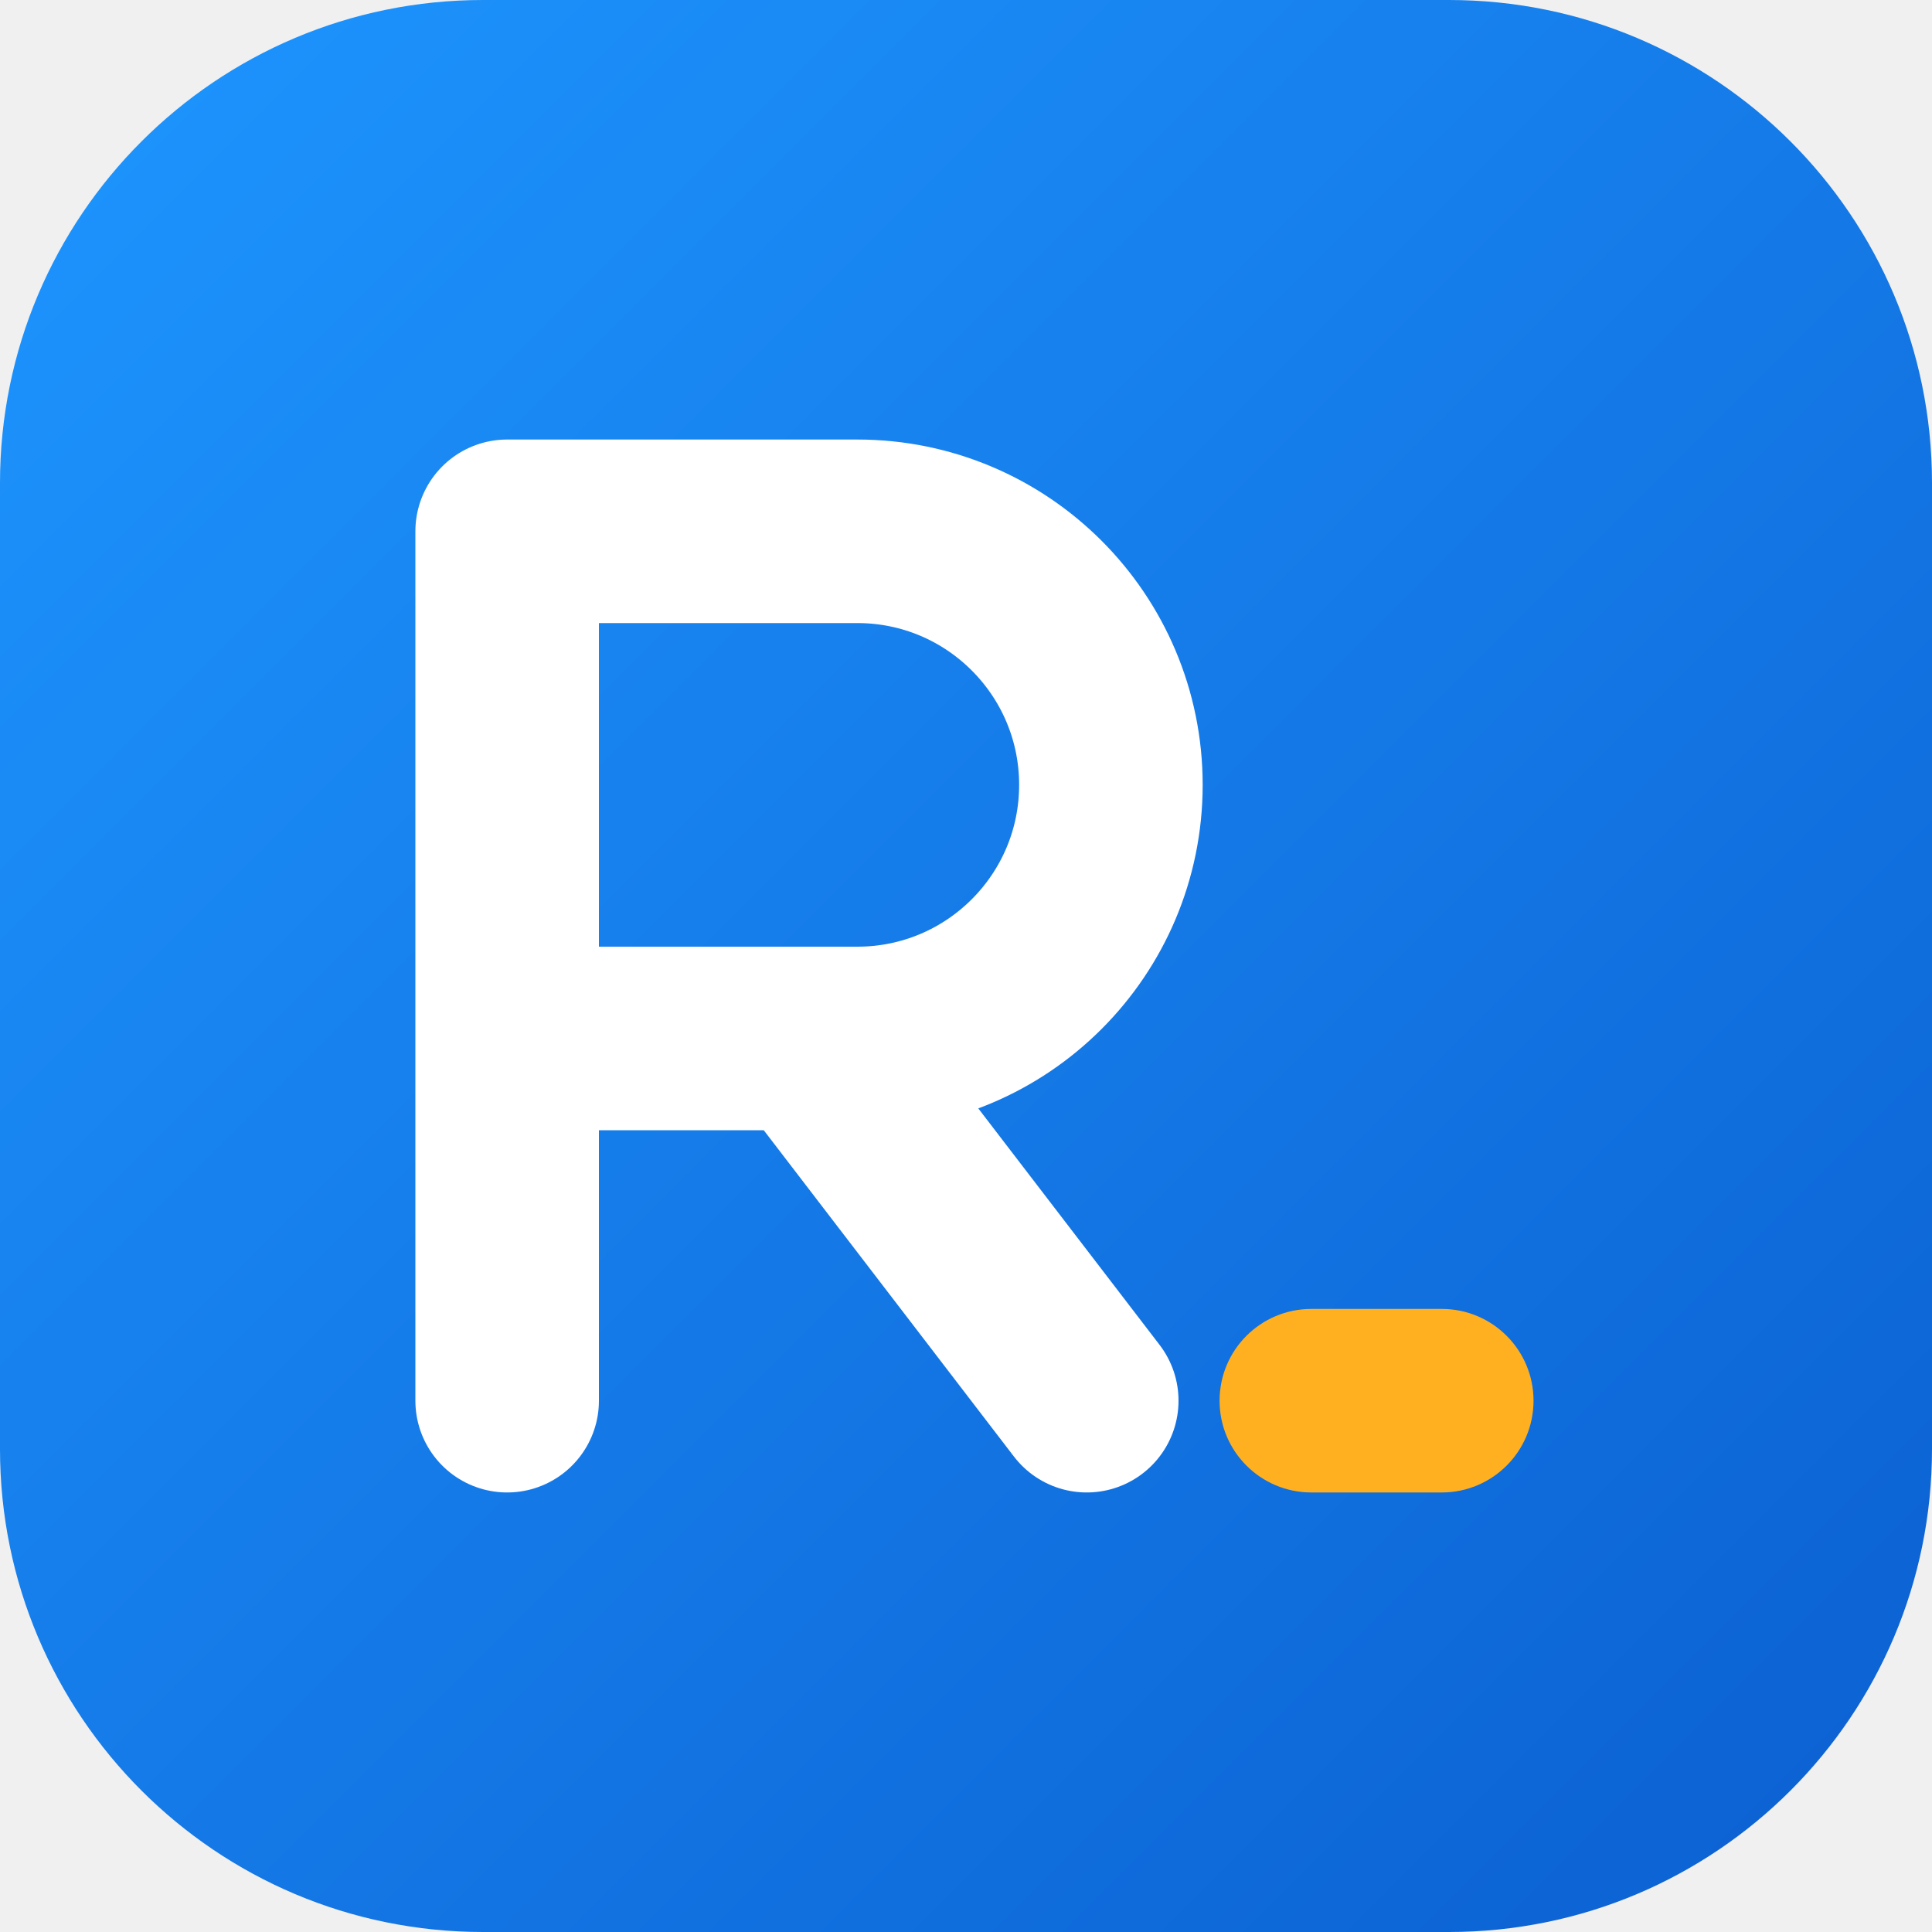
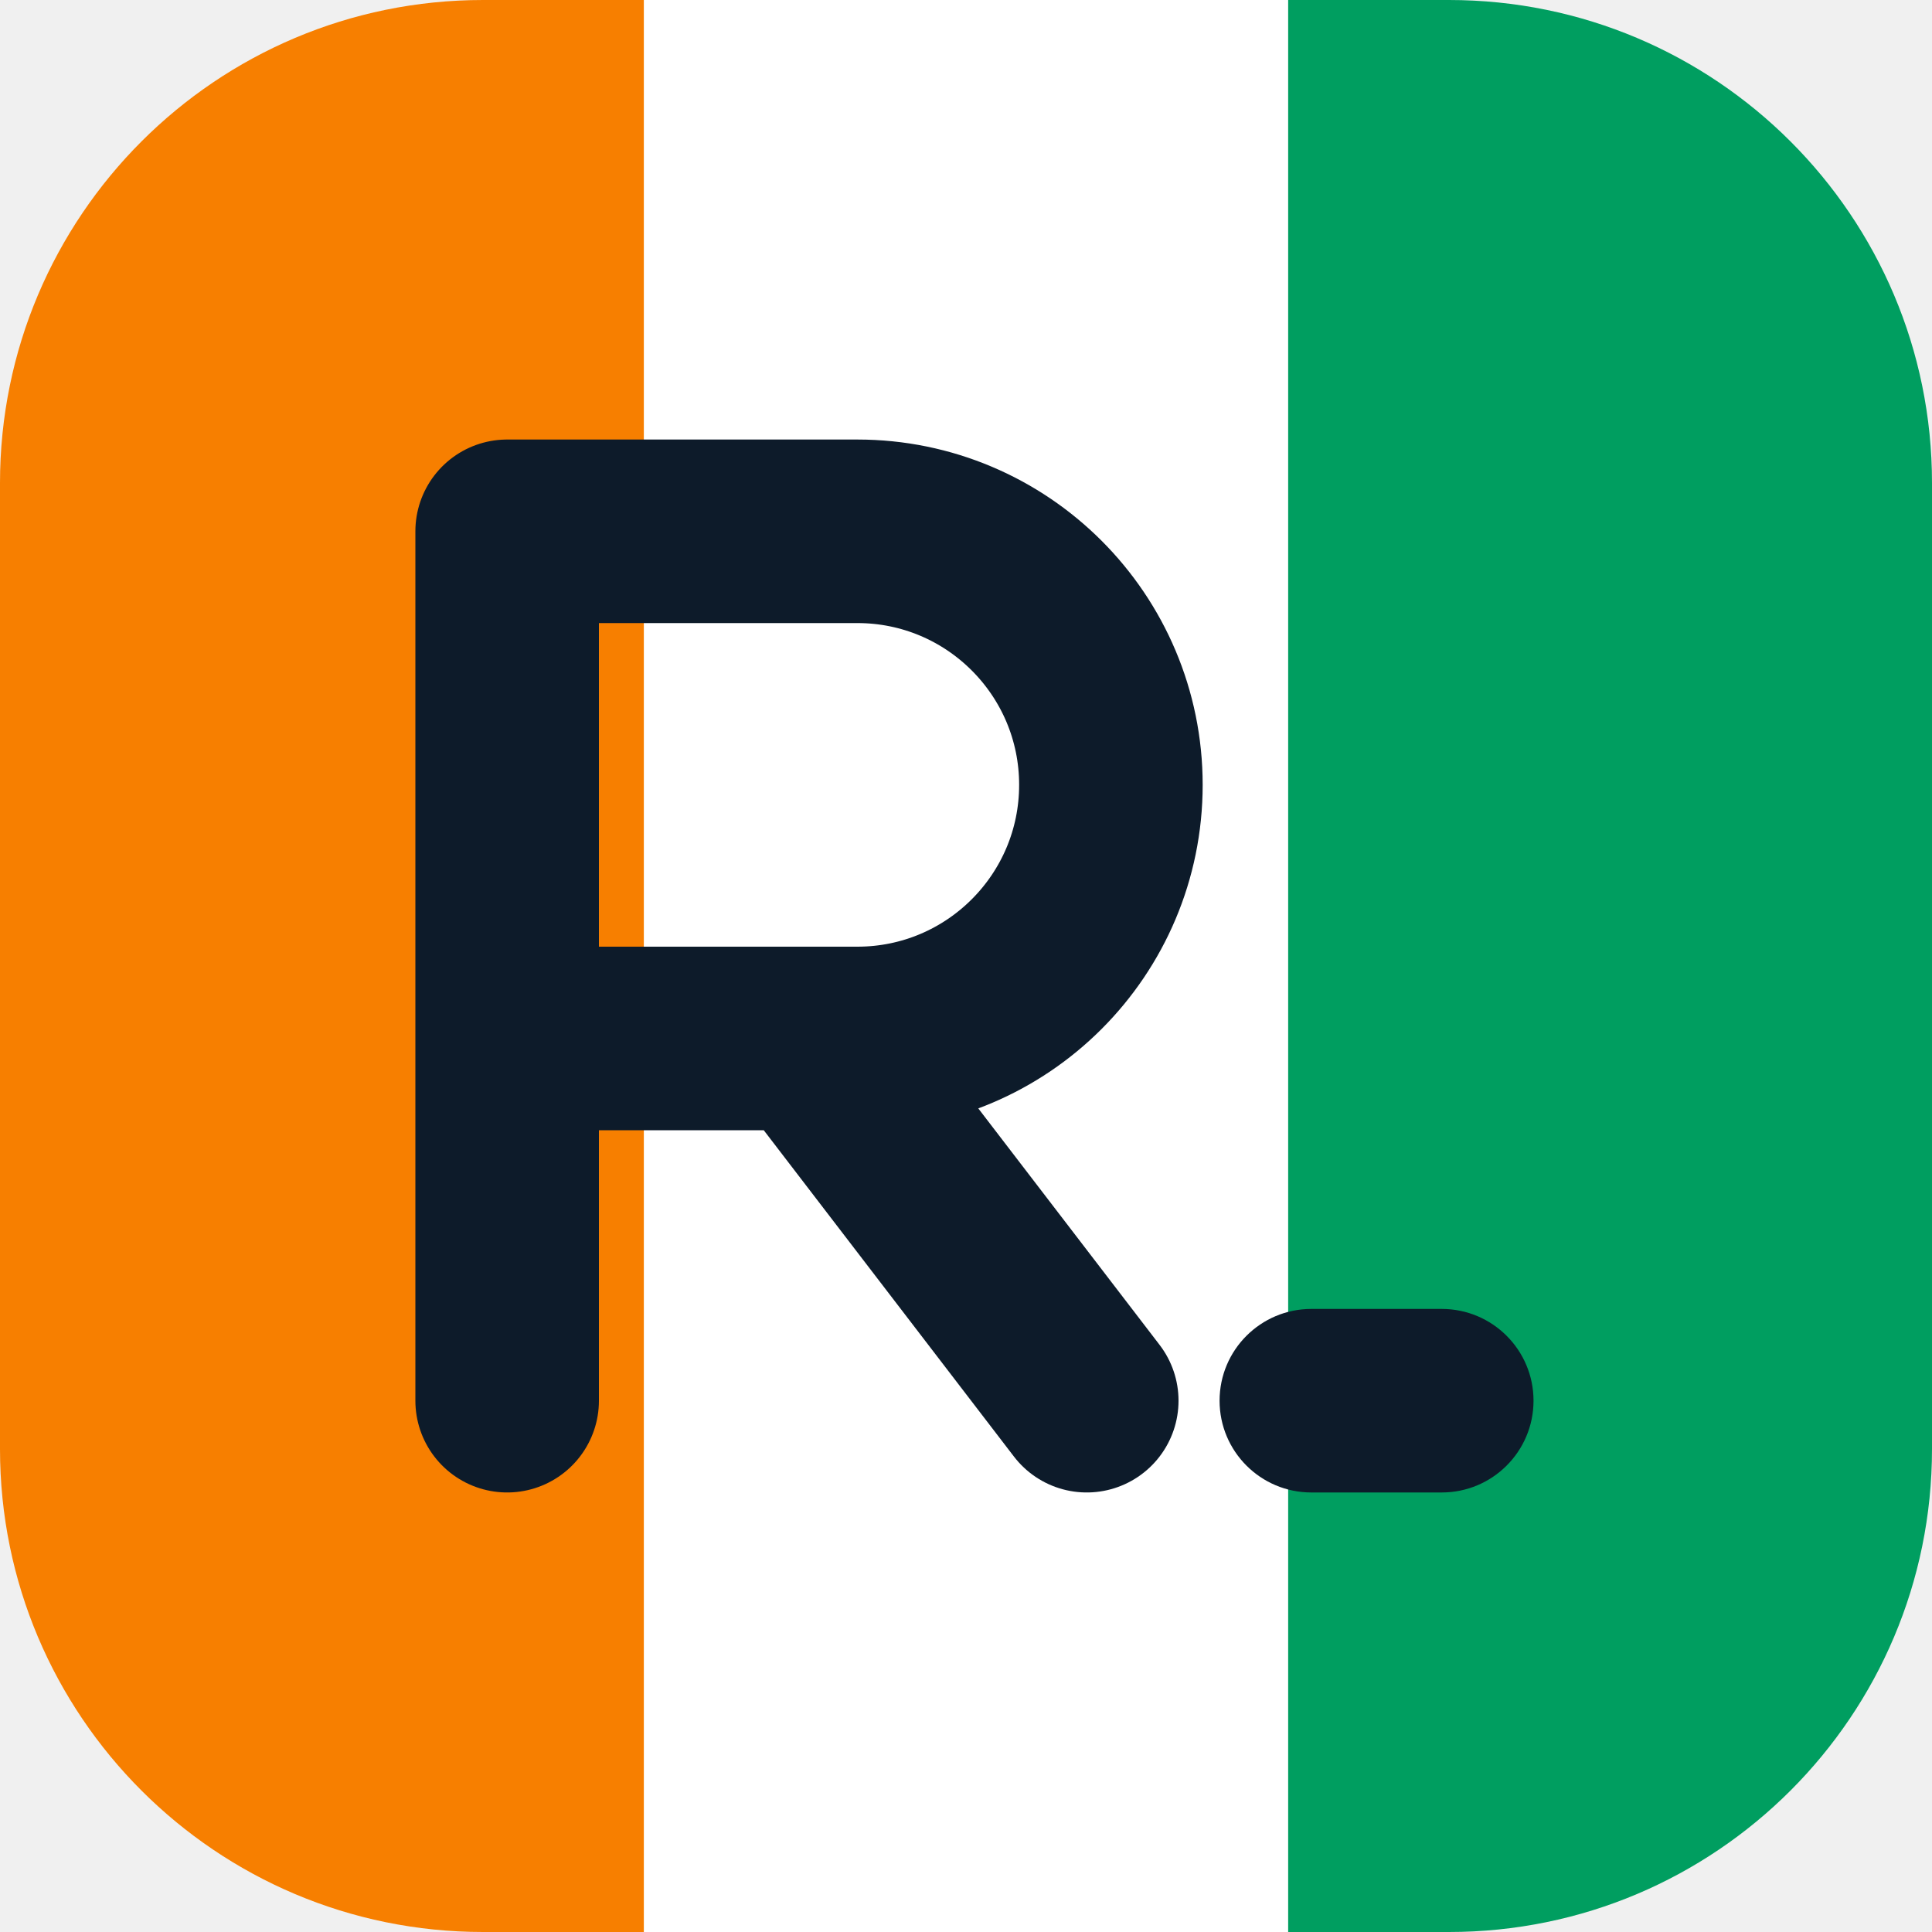
<svg xmlns="http://www.w3.org/2000/svg" width="40" height="40" viewBox="0 0 40 40">
  <defs>
-     <linearGradient id="bg" x1="0" y1="0" x2="1" y2="1">
-       <stop offset="0" stop-color="#1E96FF" />
-       <stop offset="1" stop-color="#0B5FD0" />
-     </linearGradient>
+     <clipPath id="flag">
+       <rect x="0" y="0" width="40" height="40" rx="10" />
+     </clipPath>
  </defs>
-   <rect width="40" height="40" rx="10" fill="url(#bg)" />
-   <path d="M10.5 29V11h7.25a5.25 5.25 0 0 1 0 10.5H10.5M16.75 21.5 22.5 29" fill="none" stroke="#fff" stroke-width="3.8" stroke-linecap="round" stroke-linejoin="round" />
-   <rect x="25.25" y="27.1" width="6.5" height="3.8" rx="1.9" fill="#FFB020" />
+   <g clip-path="url(#flag)">
+     <rect x="0" y="0" width="13.43" height="40" fill="#F77F00" />
+     <rect x="13.33" y="0" width="13.43" height="40" fill="#FFFFFF" />
+     <rect x="26.67" y="0" width="13.33" height="40" fill="#009E60" />
+   </g>
+   <path d="M10.5 29V11h7.25a5.25 5.25 0 0 1 0 10.5H10.5M16.75 21.5 22.5 29" fill="none" stroke="#0D1B2A" stroke-width="3.8" stroke-linecap="round" stroke-linejoin="round" />
+   <rect x="25.25" y="27.1" width="6.5" height="3.8" rx="1.9" fill="#0D1B2A" />
</svg>
